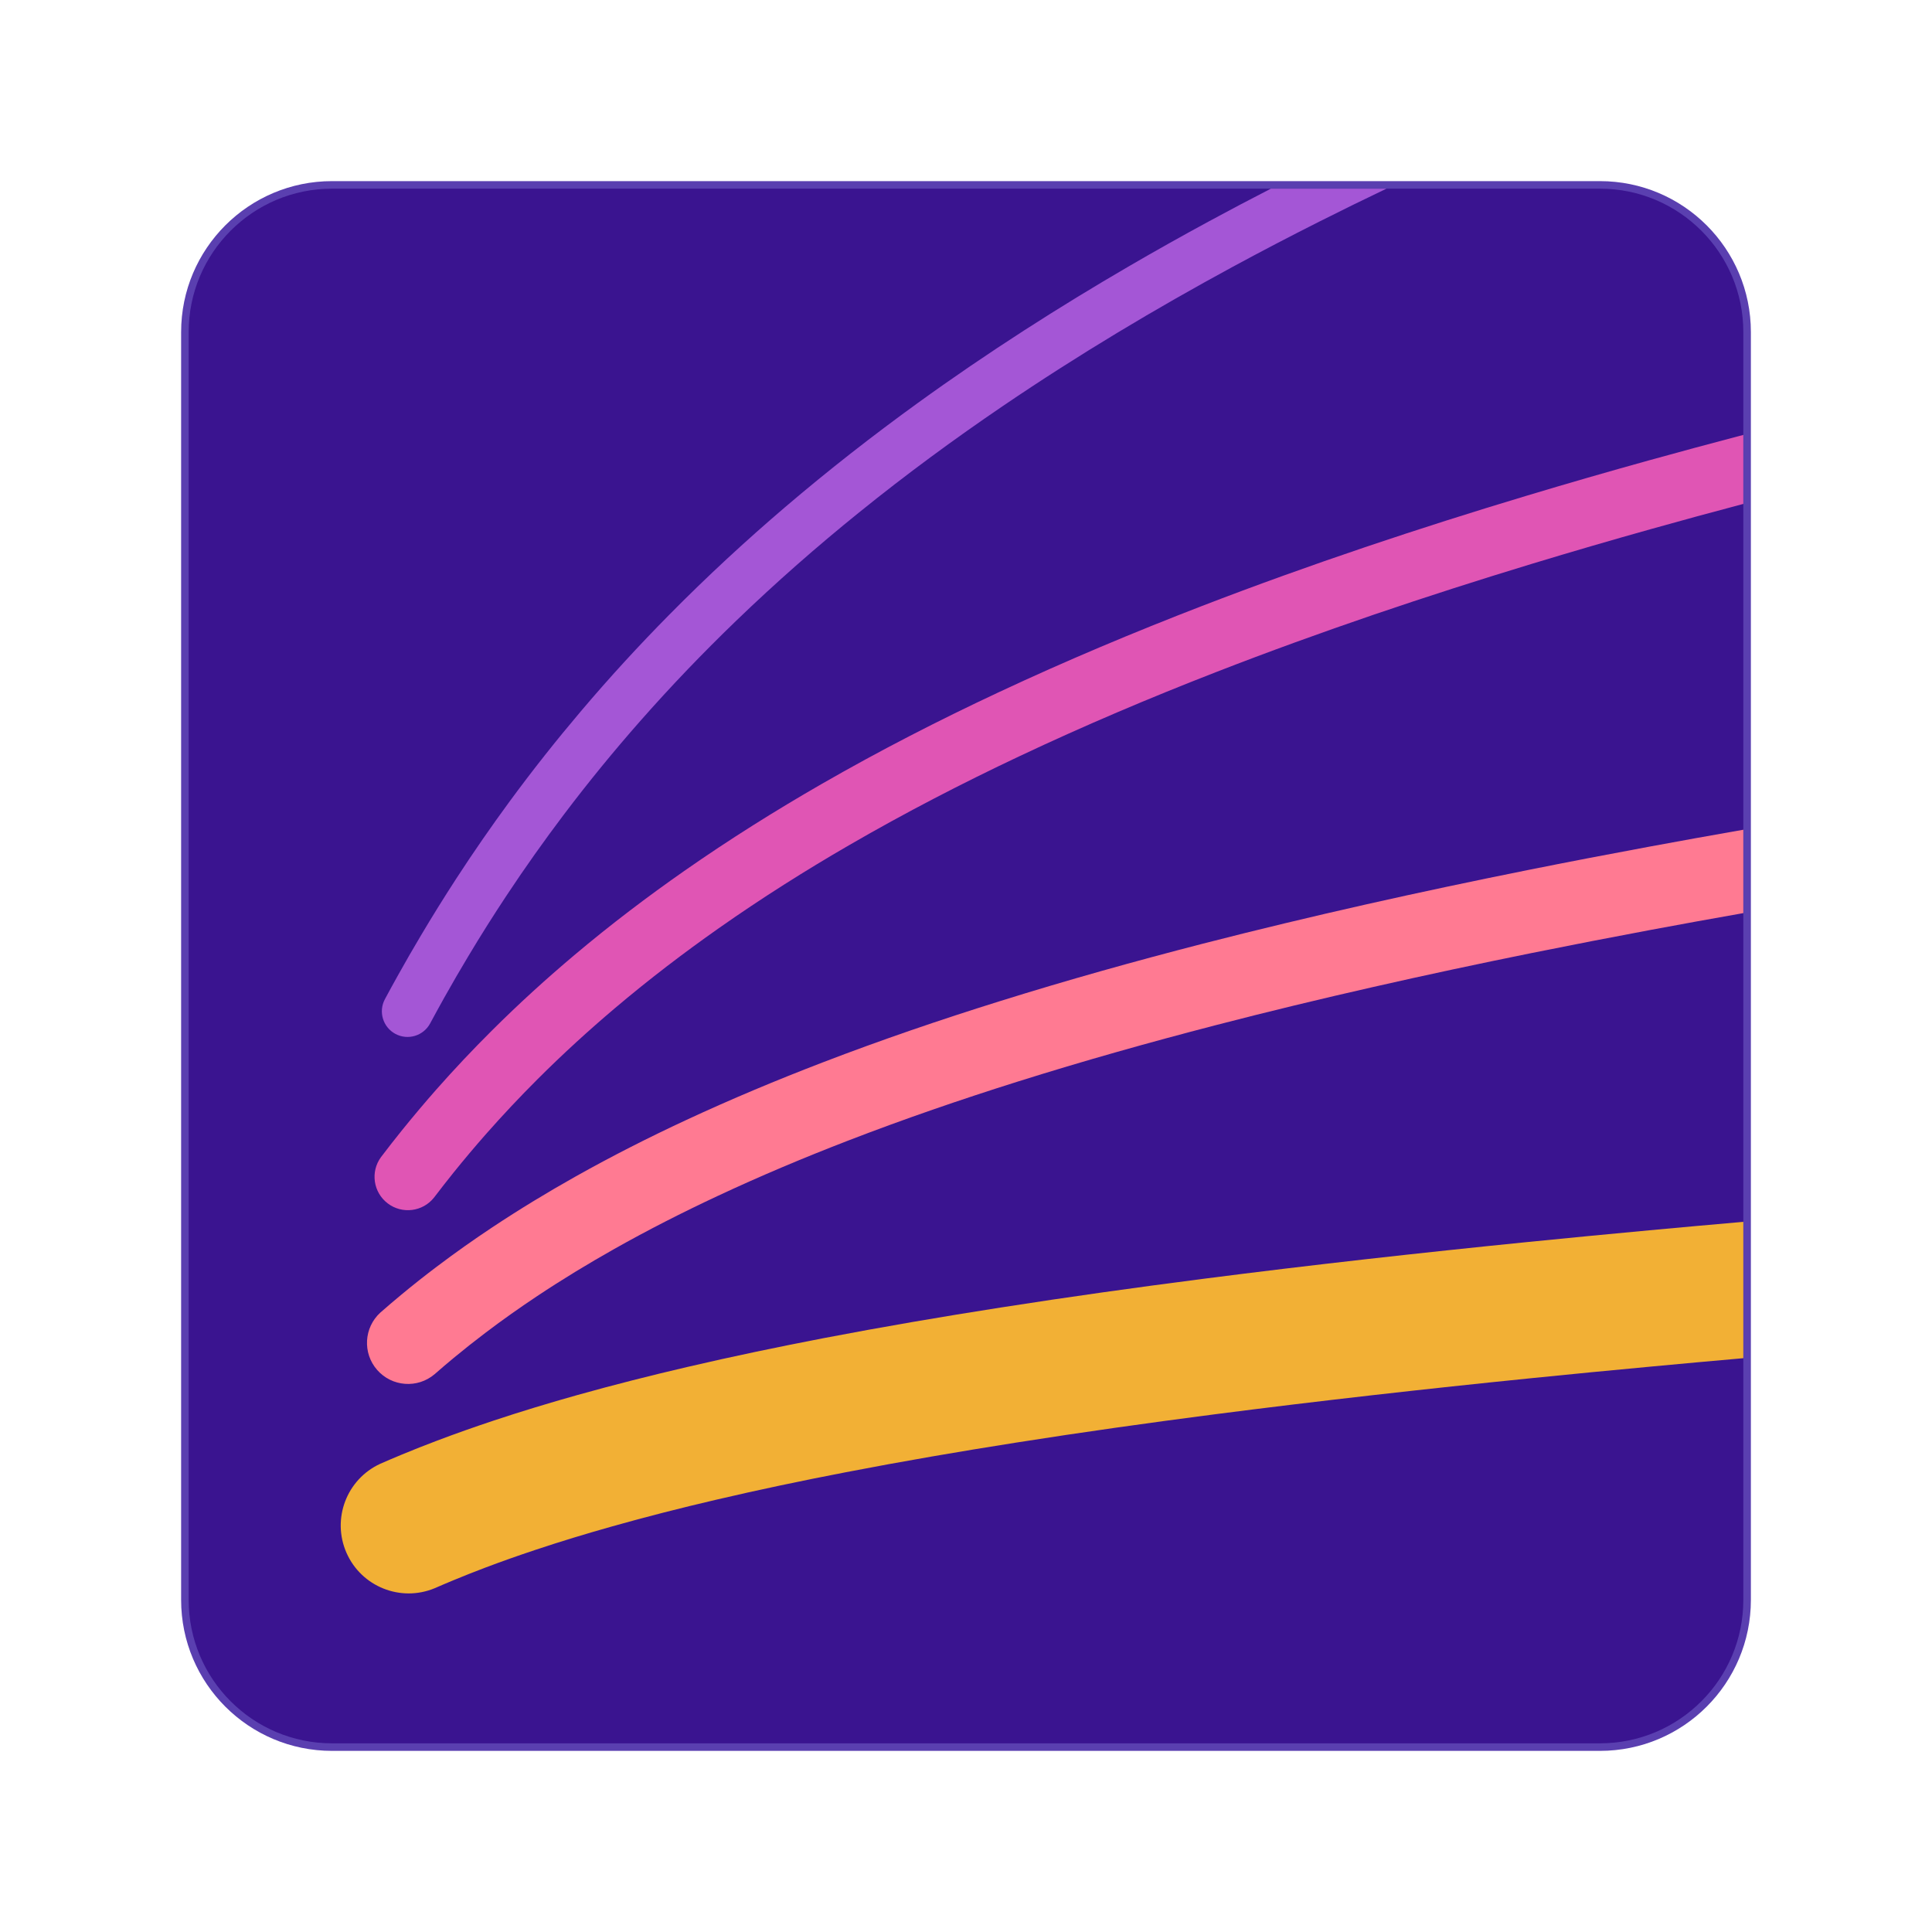
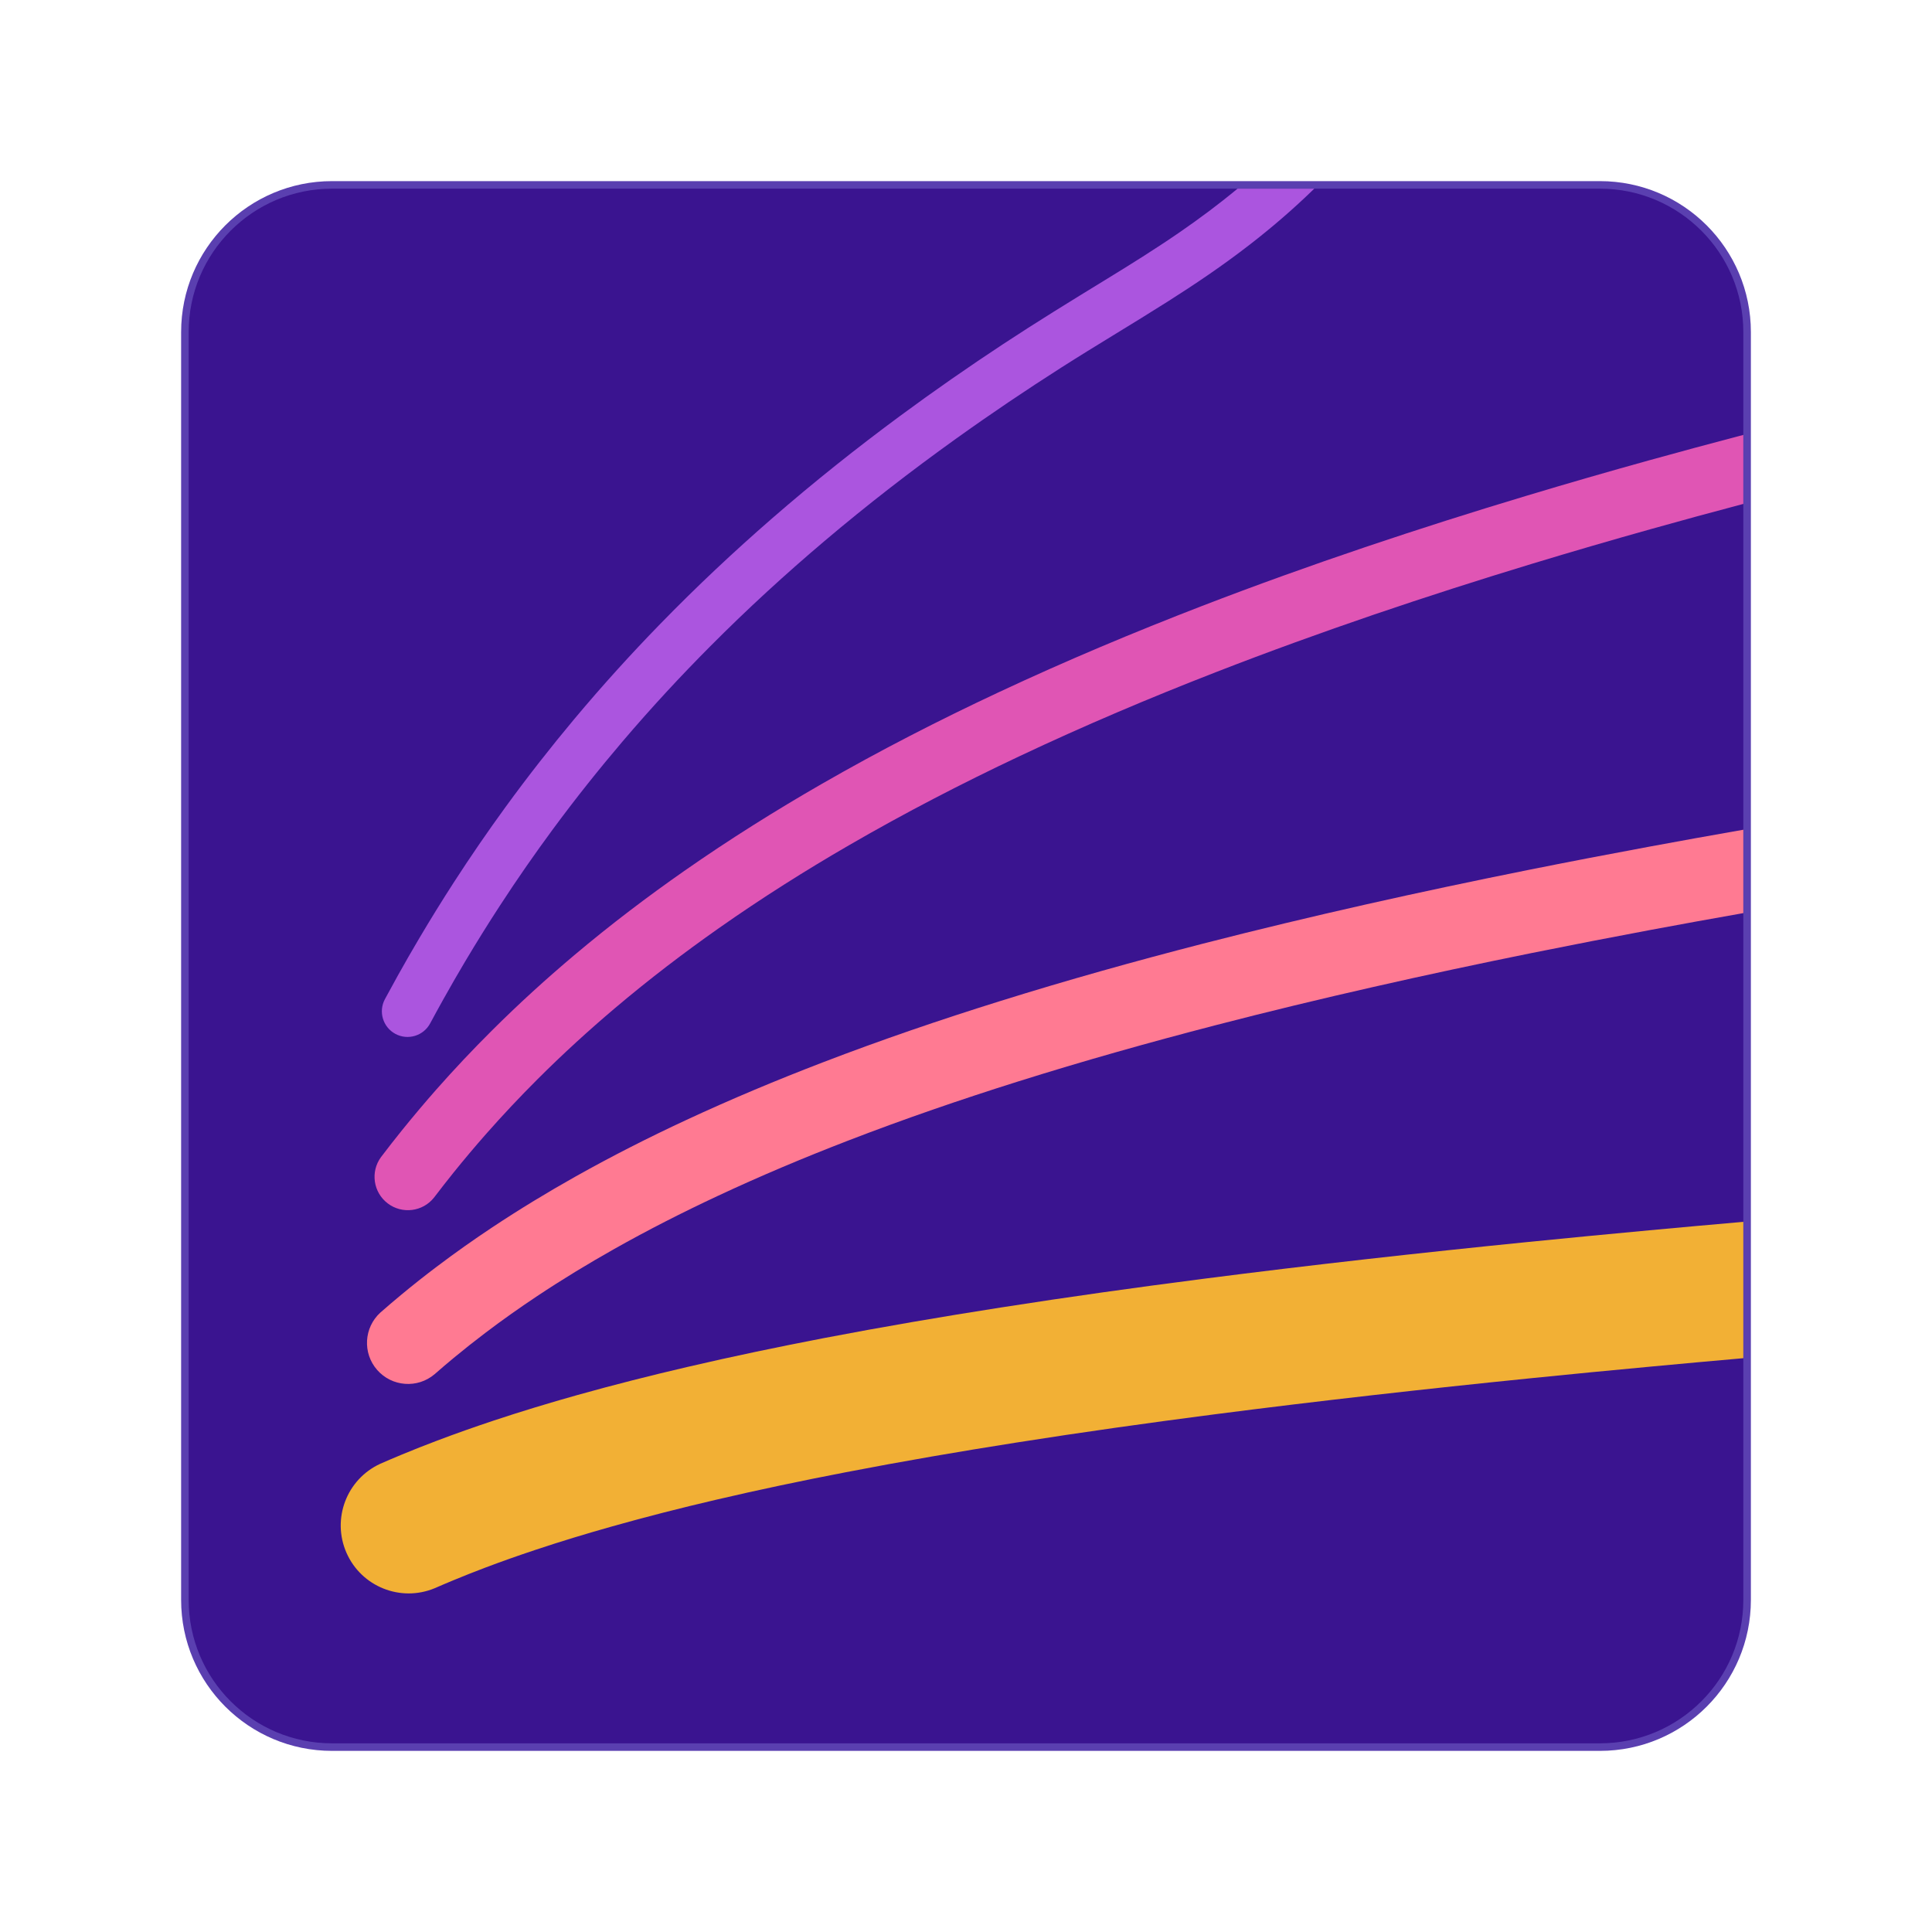
<svg xmlns="http://www.w3.org/2000/svg" width="256" height="256" viewBox="0 0 64 64">
  <rect id="rim" fill="#5a3fb0" x="6" y="6" width="52" height="52" rx="5" />
  <rect id="tile" fill="#3a1490" x="6.25" y="6.25" width="51.5" height="51.5" rx="4.75" />
-   <path id="h4" fill="#a456d6" d="M12.751 33.098 C12.898 32.824 13.045 32.555 13.193 32.292 C13.438 31.852 13.683 31.427 13.929 31.014 C14.321 30.352 14.714 29.722 15.106 29.118 C15.695 28.211 16.284 27.364 16.873 26.561 C17.658 25.492 18.444 24.504 19.229 23.577 C20.21 22.418 21.191 21.355 22.171 20.363 C23.446 19.072 24.72 17.9 25.992 16.813 C27.461 15.559 28.928 14.417 30.394 13.356 C31.567 12.507 32.739 11.711 33.911 10.955 C35.082 10.2 36.253 9.486 37.422 8.806 C38.3 8.295 39.177 7.804 40.054 7.329 C40.736 6.96 41.418 6.6 42.099 6.25 L45.928 6.25 C45.185 6.605 44.443 6.969 43.7 7.343 C42.745 7.824 41.791 8.321 40.837 8.838 C39.565 9.528 38.294 10.251 37.024 11.017 C35.753 11.784 34.484 12.592 33.215 13.454 C31.629 14.532 30.045 15.693 28.462 16.972 C27.09 18.08 25.72 19.276 24.35 20.599 C23.297 21.616 22.244 22.708 21.192 23.904 C20.35 24.861 19.508 25.885 18.667 26.999 C18.036 27.835 17.405 28.721 16.774 29.675 C16.353 30.311 15.932 30.976 15.512 31.678 C15.249 32.117 14.985 32.57 14.722 33.039 C14.565 33.321 14.407 33.608 14.249 33.902 A0.85 0.85 0 0 1 12.751 33.098Z" />
+   <path id="h4" fill="#ab55df" d="M12.751 33.098 C12.894 32.833 13.036 32.573 13.178 32.318 C13.415 31.892 13.653 31.48 13.89 31.079 C14.27 30.437 14.649 29.825 15.029 29.237 C15.599 28.355 16.168 27.529 16.738 26.746 C17.497 25.703 18.257 24.737 19.016 23.829 C19.965 22.695 20.914 21.652 21.863 20.677 C23.096 19.41 24.328 18.258 25.559 17.187 C26.98 15.951 28.399 14.825 29.817 13.778 C30.952 12.94 32.086 12.153 33.219 11.406 C34.352 10.659 35.49 9.961 36.607 9.277 C37.445 8.764 38.272 8.249 39.092 7.684 C39.73 7.244 40.363 6.774 40.995 6.25 L43.537 6.25 C42.826 6.942 42.114 7.55 41.404 8.1 C40.493 8.807 39.585 9.416 38.689 9.985 C37.494 10.743 36.324 11.431 35.158 12.175 C33.992 12.919 32.827 13.703 31.662 14.538 C30.207 15.581 28.752 16.703 27.3 17.933 C26.04 19 24.782 20.148 23.525 21.412 C22.558 22.384 21.591 23.425 20.625 24.559 C19.852 25.467 19.079 26.434 18.306 27.482 C17.727 28.268 17.147 29.099 16.568 29.989 C16.181 30.582 15.795 31.201 15.408 31.851 C15.167 32.257 14.925 32.676 14.684 33.108 C14.539 33.368 14.394 33.632 14.249 33.902 A0.85 0.85 0 0 1 12.751 33.098Z" />
  <path id="h3" fill="#e055b4" d="M12.62 38.332 C12.849 38.03 13.078 37.737 13.307 37.453 C13.689 36.979 14.071 36.527 14.452 36.094 C15.063 35.402 15.673 34.757 16.283 34.15 C17.197 33.239 18.11 32.411 19.022 31.643 C20.238 30.618 21.452 29.7 22.664 28.853 C24.178 27.795 25.69 26.851 27.198 25.982 C29.16 24.853 31.116 23.853 33.07 22.938 C35.324 21.882 37.574 20.94 39.82 20.073 C41.618 19.38 43.414 18.736 45.208 18.13 C47.002 17.524 48.795 16.955 50.587 16.417 C51.931 16.012 53.275 15.625 54.617 15.252 C55.662 14.962 56.706 14.681 57.75 14.407 L57.75 16.693 C56.729 16.963 55.708 17.241 54.688 17.527 C53.376 17.895 52.064 18.277 50.753 18.675 C49.005 19.206 47.259 19.765 45.513 20.36 C43.768 20.956 42.023 21.587 40.281 22.265 C38.103 23.112 35.928 24.032 33.757 25.057 C31.876 25.946 29.998 26.914 28.124 28 C26.682 28.835 25.244 29.741 23.808 30.75 C22.66 31.557 21.513 32.43 20.369 33.398 C19.511 34.124 18.654 34.904 17.798 35.759 C17.228 36.329 16.658 36.933 16.088 37.58 C15.732 37.985 15.376 38.407 15.02 38.849 C14.807 39.114 14.594 39.387 14.38 39.668 A1.105 1.105 0 0 1 12.62 38.332Z" />
  <path id="h2" fill="#ff7a92" d="M12.603 43.478 C12.835 43.274 13.068 43.076 13.3 42.884 C13.687 42.563 14.073 42.258 14.459 41.967 C15.076 41.5 15.692 41.066 16.306 40.658 C17.228 40.046 18.146 39.491 19.062 38.976 C20.283 38.29 21.499 37.676 22.712 37.111 C24.229 36.405 25.74 35.775 27.247 35.196 C29.207 34.443 31.162 33.777 33.112 33.168 C35.363 32.464 37.609 31.837 39.852 31.259 C41.646 30.798 43.438 30.369 45.23 29.965 C47.021 29.561 48.811 29.183 50.599 28.824 C51.941 28.555 53.282 28.297 54.623 28.049 C55.665 27.856 56.708 27.668 57.75 27.486 L57.75 30.248 C56.727 30.428 55.705 30.613 54.683 30.804 C53.368 31.05 52.054 31.305 50.741 31.57 C48.99 31.924 47.24 32.297 45.491 32.695 C43.742 33.092 41.995 33.513 40.25 33.966 C38.068 34.532 35.889 35.145 33.714 35.829 C31.83 36.422 29.949 37.068 28.074 37.792 C26.632 38.349 25.193 38.953 23.76 39.624 C22.613 40.161 21.469 40.741 20.33 41.384 C19.476 41.866 18.624 42.382 17.775 42.948 C17.209 43.325 16.645 43.723 16.082 44.15 C15.73 44.416 15.379 44.694 15.028 44.984 C14.818 45.158 14.607 45.338 14.397 45.522 A1.36 1.36 0 0 1 12.603 43.478Z" />
  <path id="fundamental" fill="#f2b035" d="M12.596 48.49 C12.833 48.386 13.07 48.285 13.306 48.187 C13.699 48.024 14.091 47.869 14.482 47.722 C15.107 47.485 15.728 47.267 16.346 47.061 C17.274 46.753 18.196 46.474 19.114 46.216 C20.338 45.873 21.555 45.565 22.767 45.283 C24.283 44.929 25.793 44.615 27.298 44.325 C29.256 43.95 31.206 43.617 33.153 43.313 C35.4 42.961 37.641 42.648 39.88 42.36 C41.672 42.129 43.461 41.915 45.249 41.713 C47.037 41.512 48.824 41.322 50.61 41.143 C51.95 41.009 53.289 40.88 54.627 40.756 C55.668 40.659 56.709 40.566 57.75 40.475 L57.75 44.992 C56.726 45.082 55.702 45.175 54.678 45.271 C53.362 45.393 52.046 45.521 50.73 45.654 C48.976 45.831 47.223 46.018 45.472 46.217 C43.72 46.416 41.969 46.627 40.221 46.853 C38.035 47.136 35.851 47.443 33.673 47.786 C31.785 48.083 29.901 48.406 28.023 48.769 C26.579 49.047 25.138 49.349 23.704 49.685 C22.557 49.953 21.414 50.243 20.278 50.564 C19.426 50.804 18.577 51.061 17.735 51.342 C17.173 51.529 16.614 51.726 16.059 51.936 C15.712 52.068 15.366 52.204 15.022 52.347 C14.815 52.432 14.61 52.52 14.404 52.61 A2.25 2.25 0 0 1 12.596 48.49Z" />
</svg>
